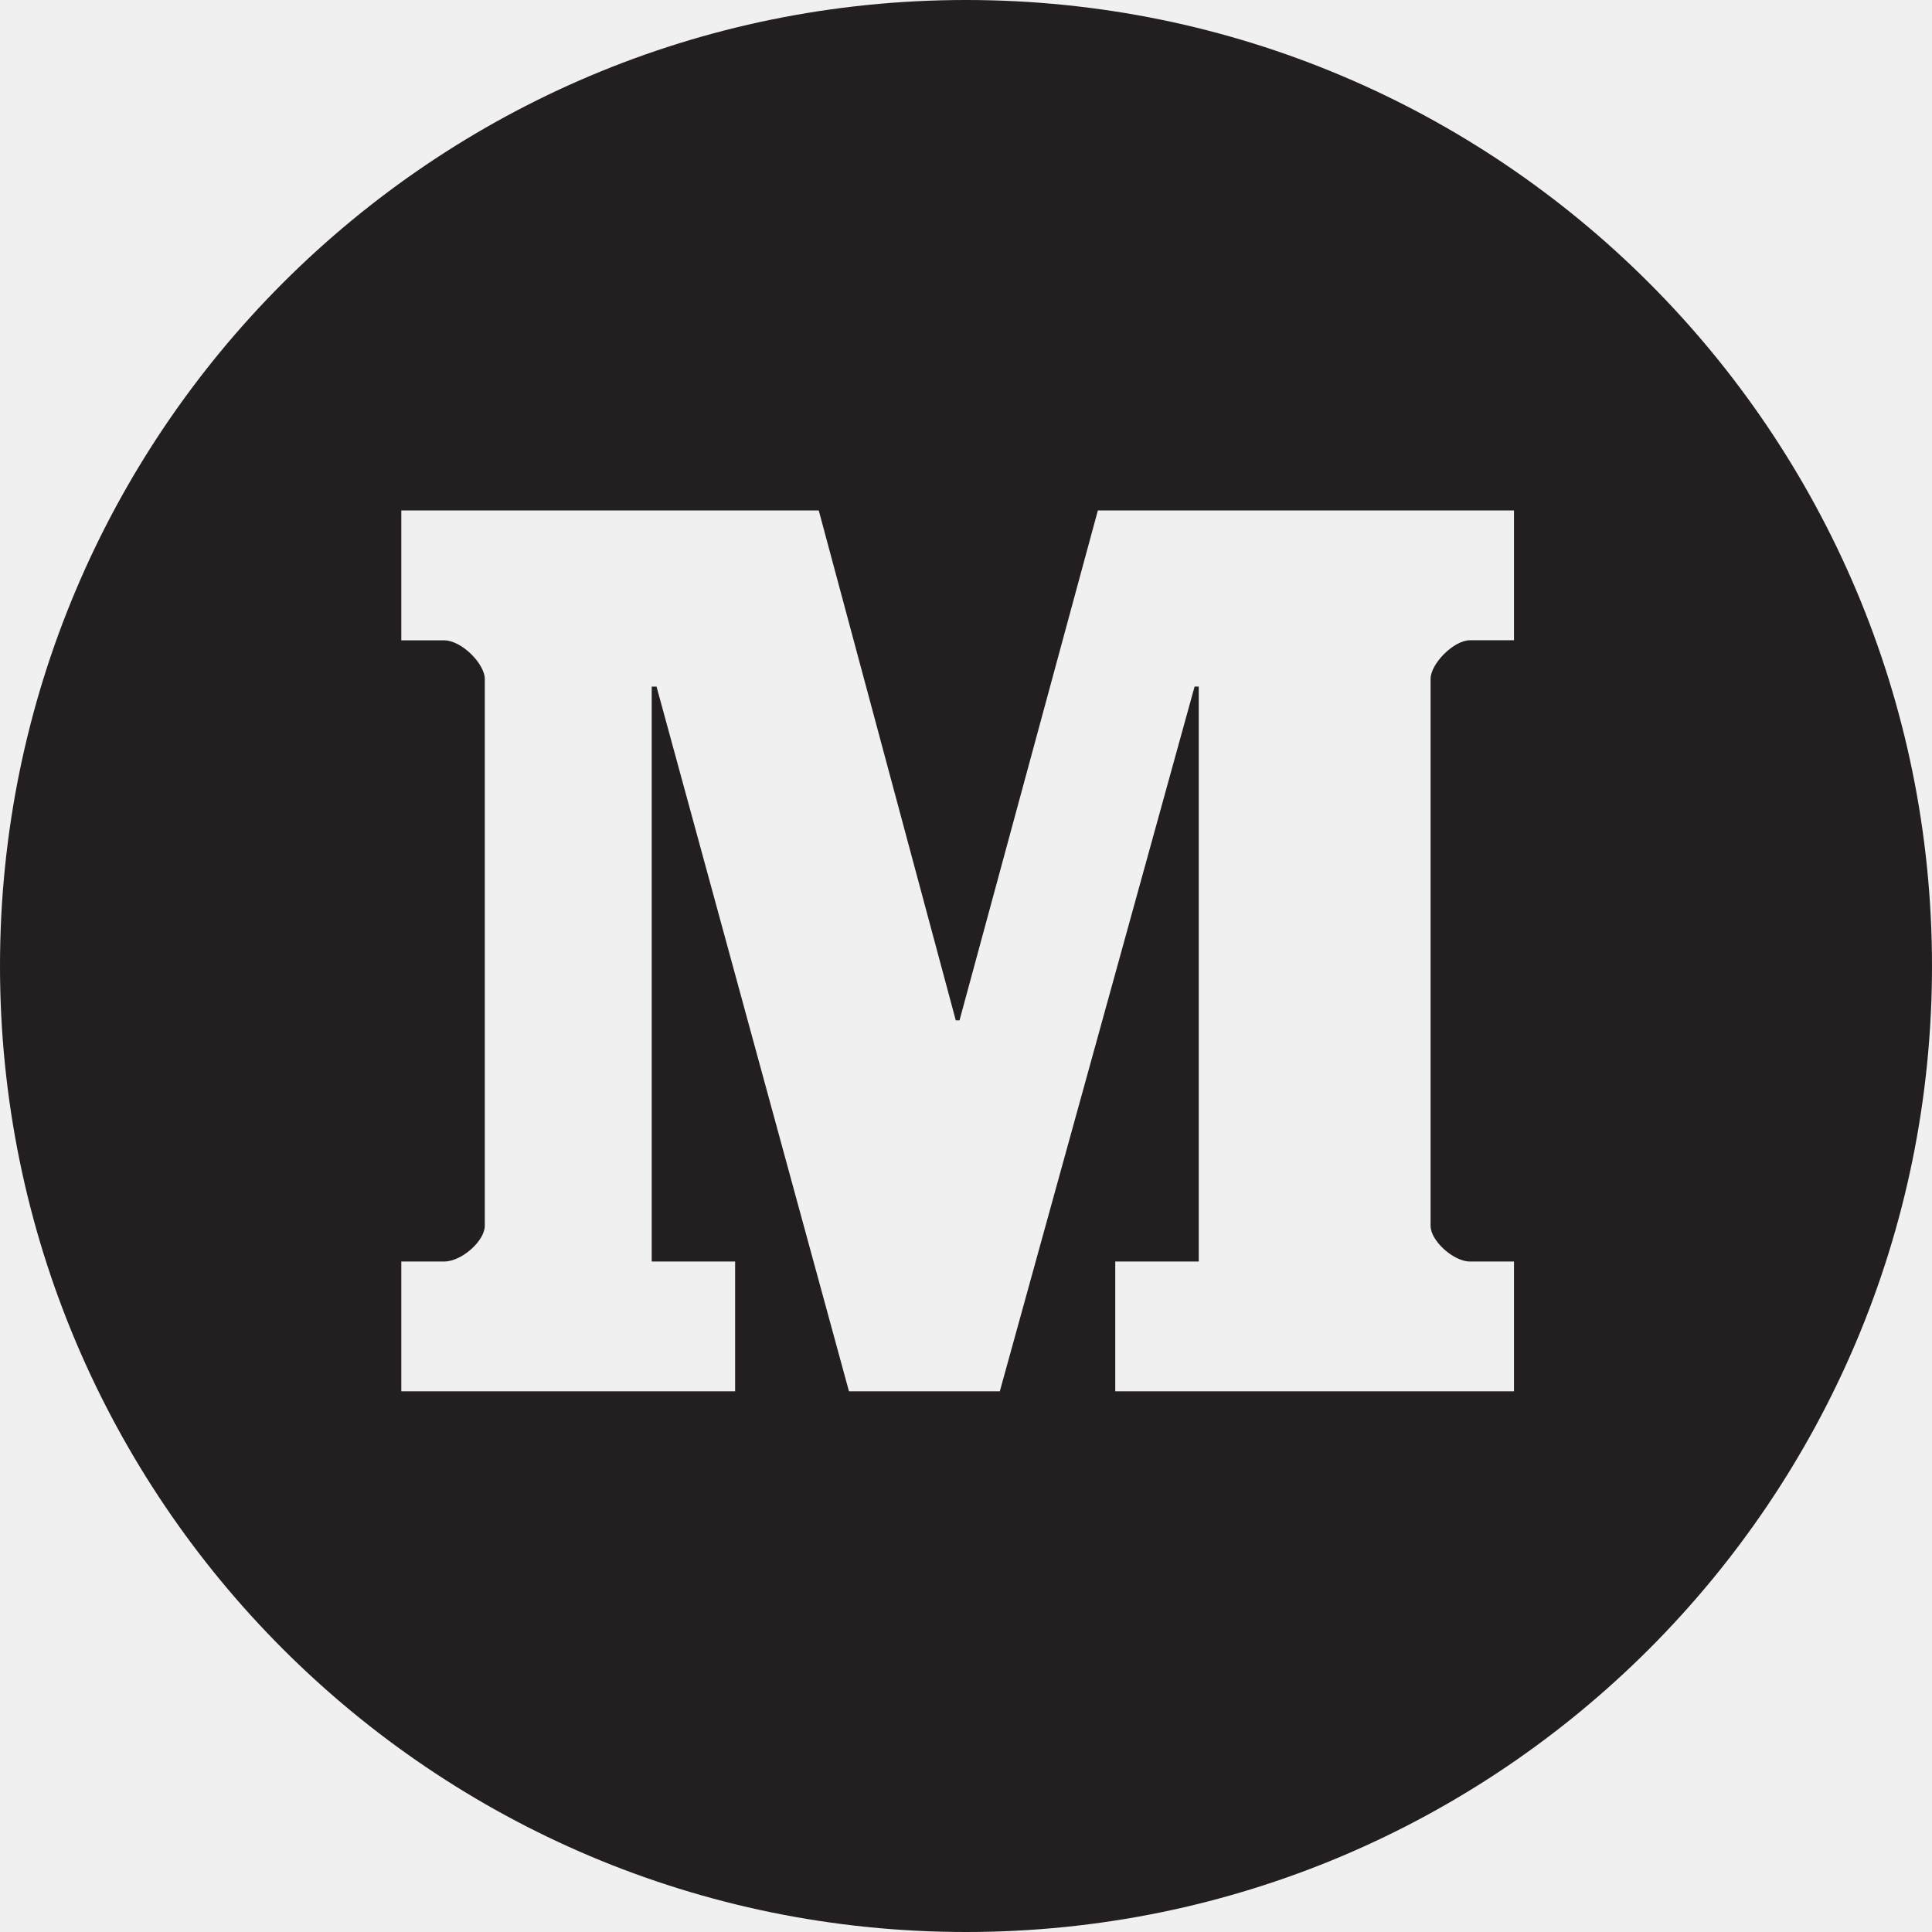
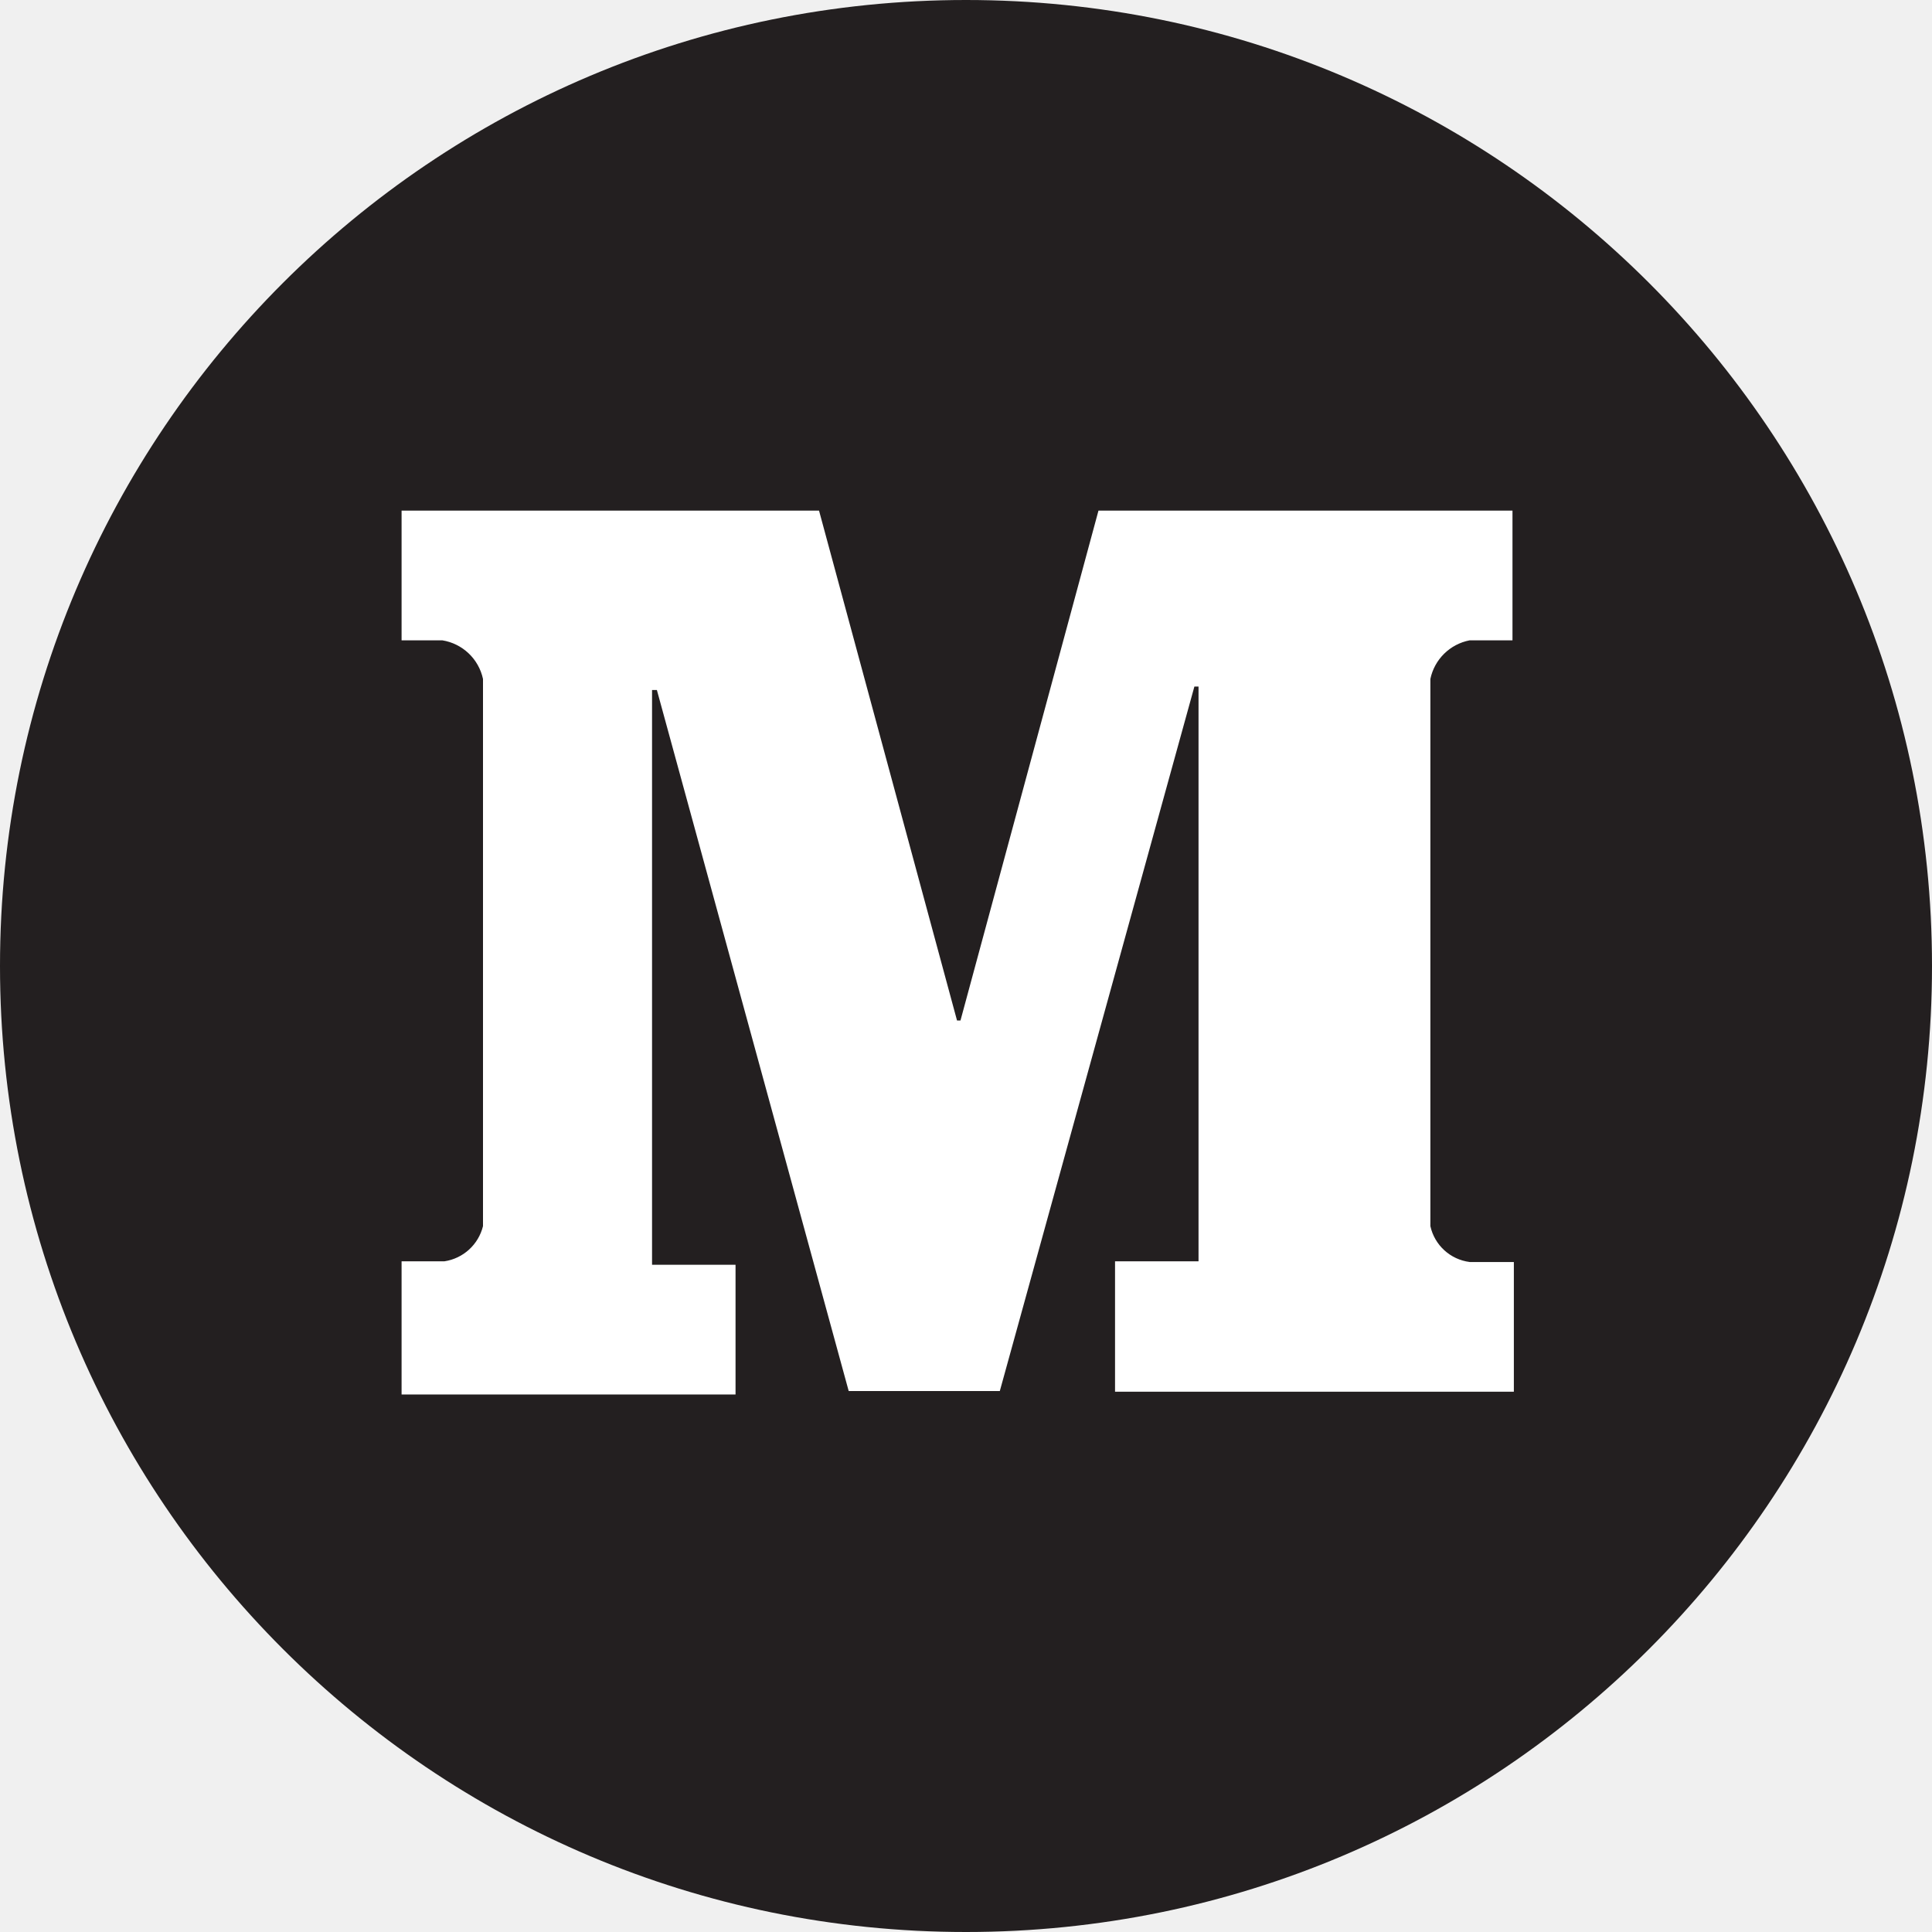
<svg xmlns="http://www.w3.org/2000/svg" width="28" height="28" viewBox="0 0 28 28">
-   <path fill="#231F20" fill-rule="nonzero" d="M14 0C6.268 0 0 6.267 0 14c0 7.732 6.268 14 14 14s14-6.268 14-14c0-7.733-6.268-14-14-14zm7.942 9.279h-.638c-.237 0-.571.342-.571.56v7.926c0 .22.334.518.571.518h.638v1.881h-5.779v-1.881h1.21V9.95h-.06L14.49 20.164h-2.186L9.515 9.951h-.07v8.332h1.209v1.881H5.816v-1.881h.62c.255 0 .59-.299.59-.518V9.84c0-.218-.335-.56-.59-.56h-.62V7.398h6.05l1.986 7.39h.054l2.005-7.39h6.031v1.88z" />
+   <defs>
+     <style>.a{fill:#231f20;}</style>
+   </defs>
+   <circle class="a" cx="14" cy="14" r="14" />
+   <path d="M21.94,9.28H21.3a.72.72,0,0,0-.57.56v7.93a.67.67,0,0,0,.57.52h.64v1.88H16.16V18.28h1.21V9.95h-.06L14.49,20.16H12.3L9.52,10H9.45v8.33h1.21v1.88H5.82V18.28h.62A.68.68,0,0,0,7,17.77V9.84a.72.72,0,0,0-.59-.56H5.82V7.4h6.05l2,7.39h.05l2-7.39h6V9.28Z" style="fill:#fff" />
</svg>
